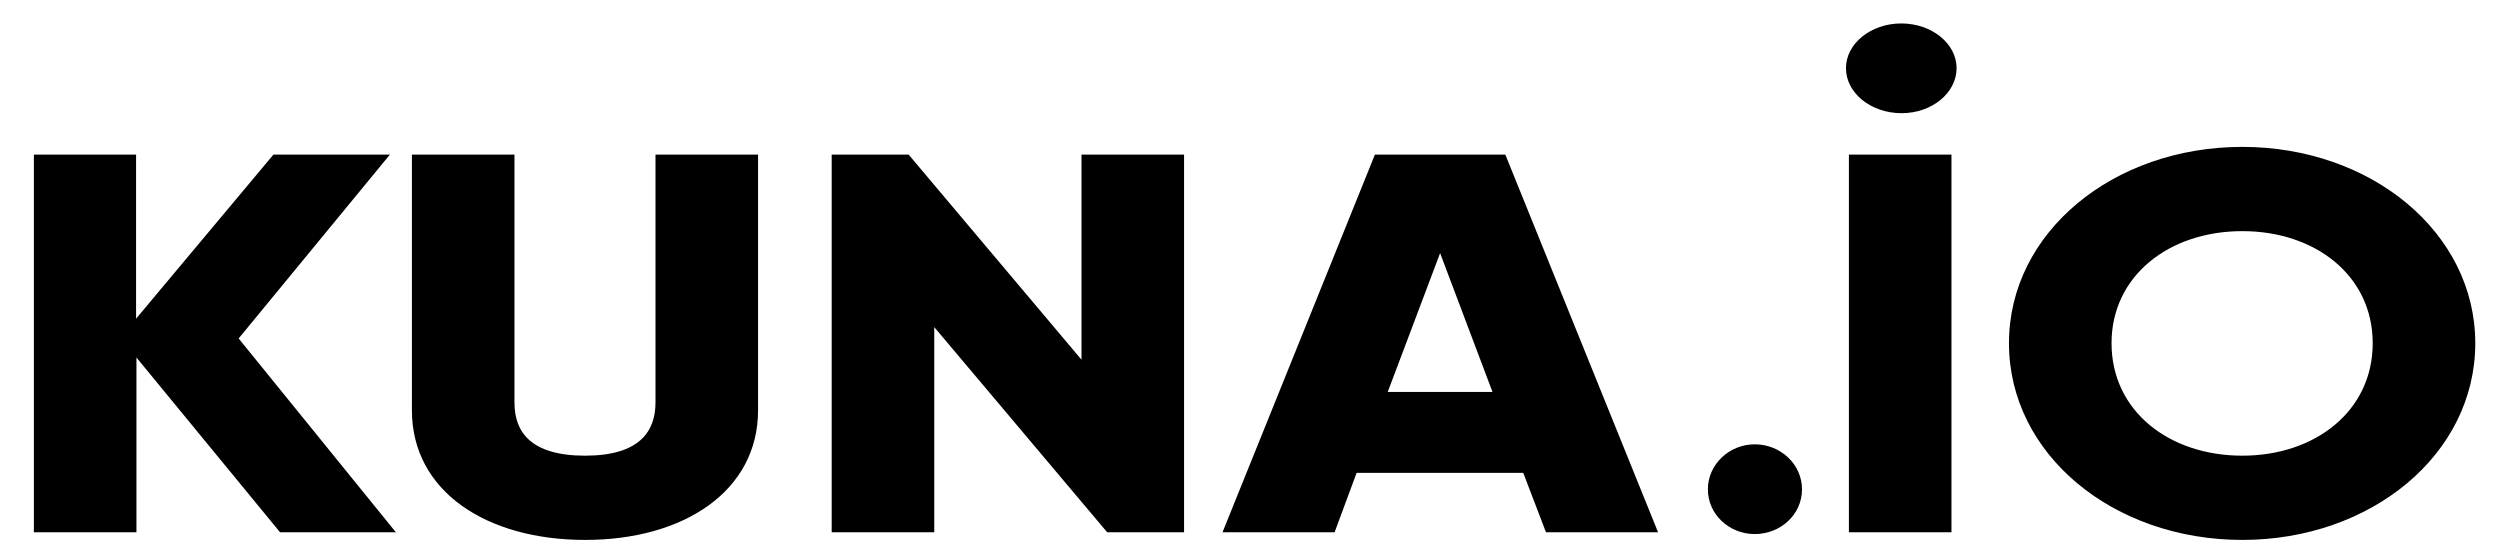
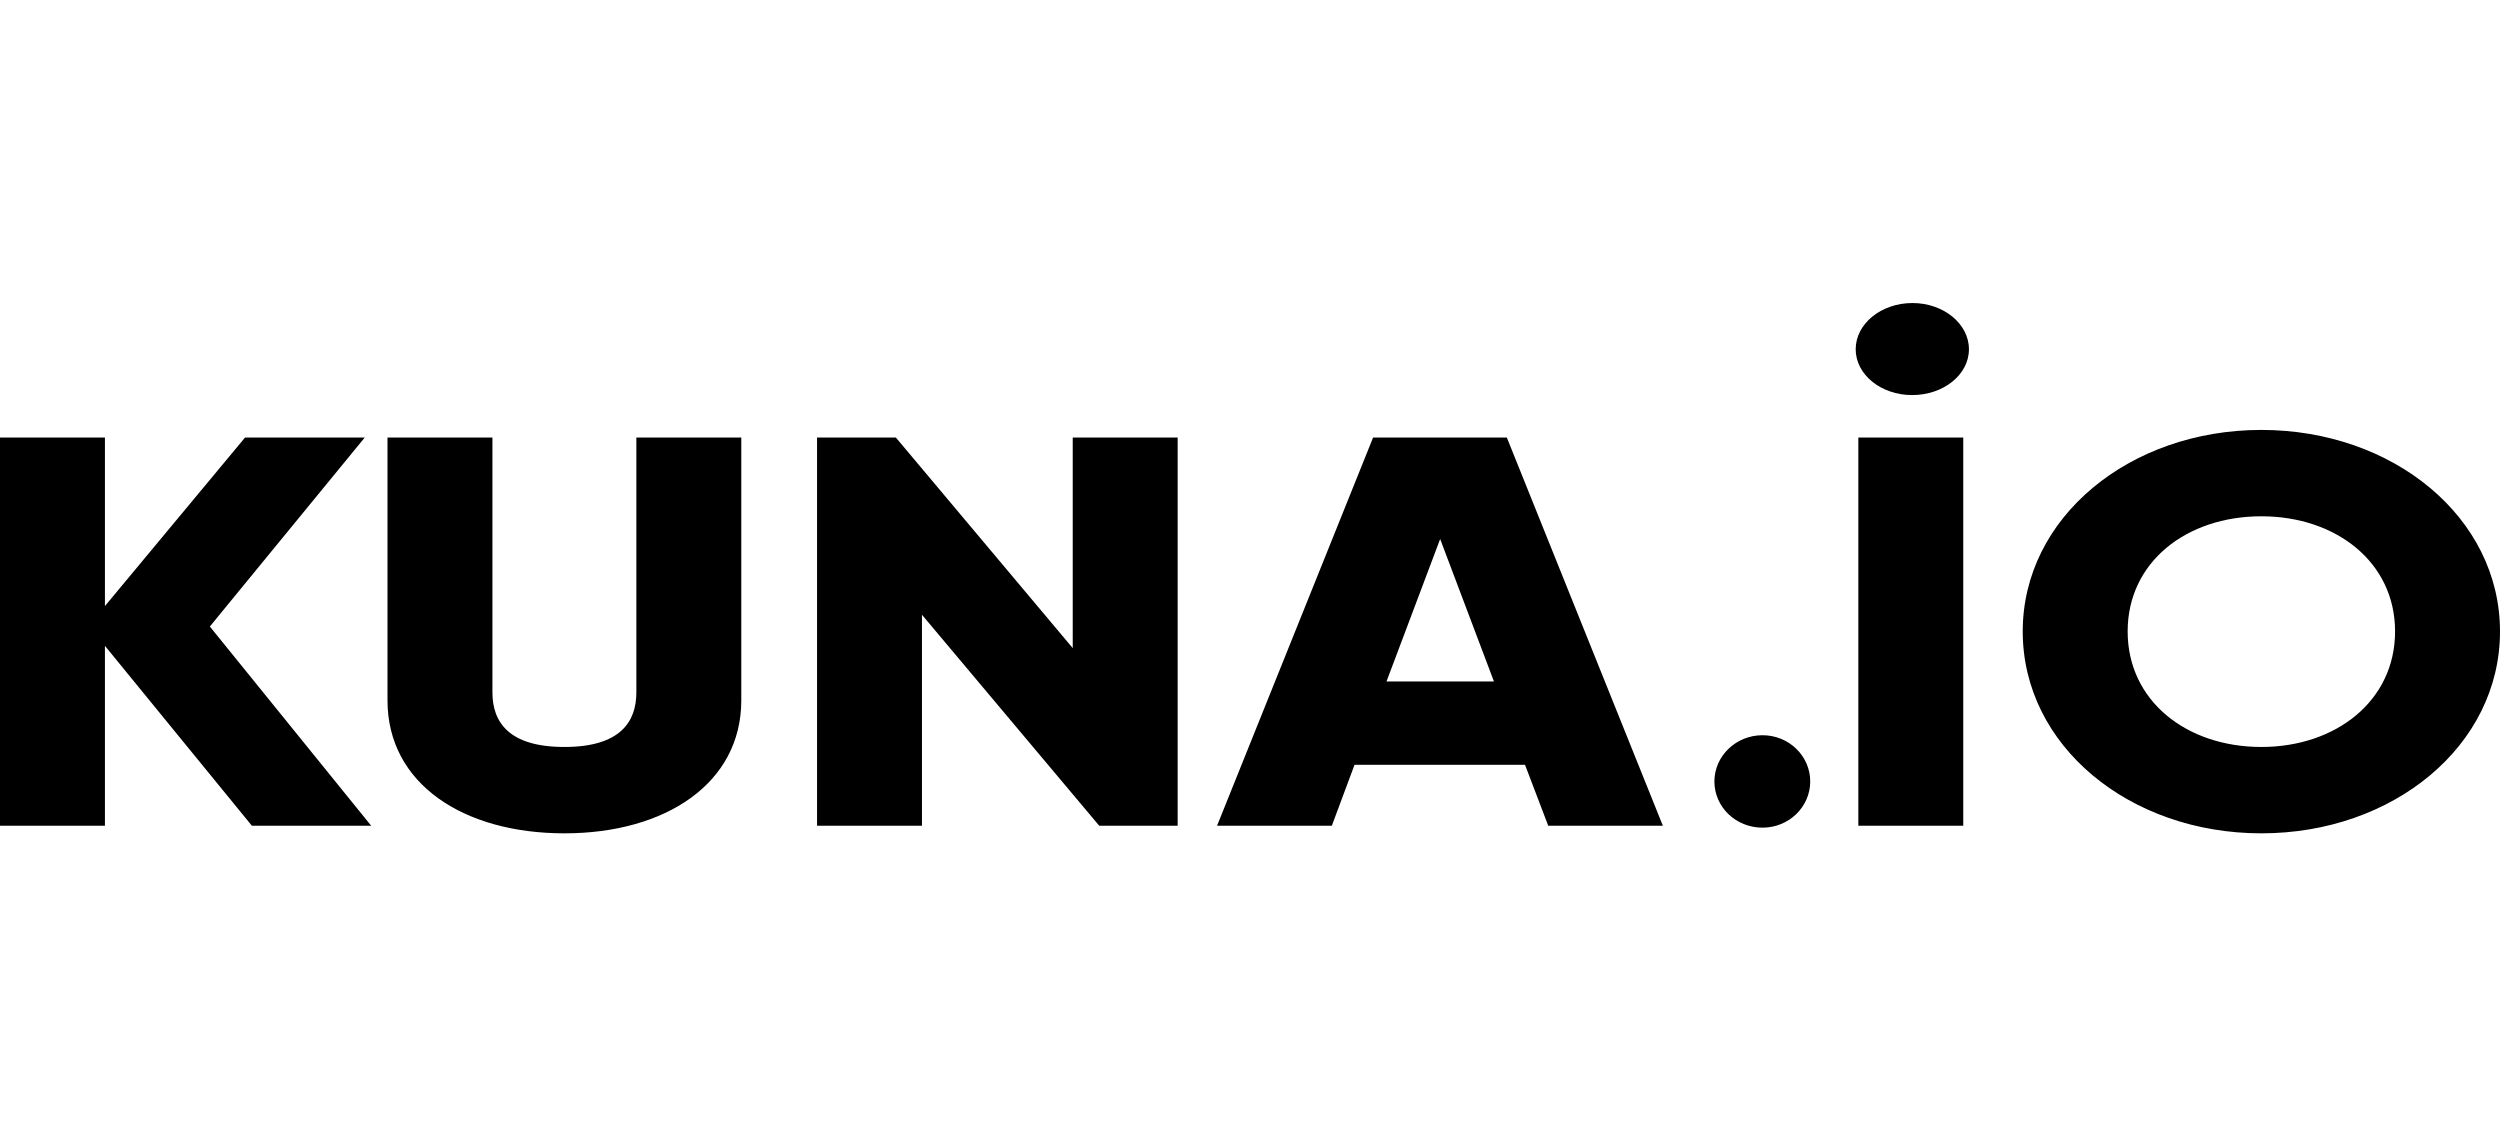
- <svg xmlns="http://www.w3.org/2000/svg" width="91" height="20" viewBox="0 0 67 15">
-   <path d="M52.79 1.86c0 .68-.68 1.23-1.5 1.23-.84 0-1.52-.55-1.52-1.23 0-.67.68-1.22 1.51-1.22s1.51.55 1.51 1.22zm7.8 12.88c3.51 0 6.36-2.33 6.36-5.37 0-3.03-2.85-5.36-6.36-5.36-3.52 0-6.37 2.33-6.37 5.36 0 3.04 2.85 5.37 6.37 5.37zm0-2.3c-2 0-3.57-1.22-3.57-3.07 0-1.84 1.57-3.06 3.57-3.06 2 0 3.56 1.22 3.56 3.06 0 1.85-1.57 3.07-3.56 3.07zm-50.4 2.1l-4.3-5.3 4.13-5.02H6.84L3.09 8.7V4.22H.3v10.31h2.8V9.76l3.92 4.77h3.18zm5.16.2c2.69 0 4.72-1.33 4.72-3.54V4.22h-2.8v6.77c0 .79-.44 1.45-1.92 1.45-1.5 0-1.93-.66-1.93-1.45V4.22h-2.8v6.98c0 2.21 2.03 3.54 4.73 3.54zM28.9 9.82v-5.6h2.8v10.31h-2.1l-4.72-5.6v5.6h-2.8V4.22h2.1l4.72 5.6zm12.68 4.71h3.06L40.47 4.22h-3.56l-4.16 10.31h3.06l.6-1.62h4.55l.62 1.62zm-4.32-3.83l1.43-3.79 1.43 3.79h-2.86zm12.59 3.83V4.22h2.8v10.31h-2.8zm-2.57.05c.71 0 1.29-.54 1.29-1.22 0-.68-.58-1.23-1.29-1.23-.7 0-1.28.55-1.28 1.23 0 .68.58 1.22 1.28 1.22z" fill-rule="evenodd" />
+ <svg xmlns="http://www.w3.org/2000/svg" width="66" height="30" viewBox="0 0 66 30">
+   <path d="M51.98 9.22c0 .67-.67 1.21-1.5 1.21-.82 0-1.49-.54-1.49-1.21 0-.67.67-1.22 1.5-1.22.82 0 1.49.55 1.49 1.22zM59.7 22c3.48 0 6.3-2.31 6.3-5.33 0-3.01-2.82-5.32-6.3-5.32s-6.3 2.31-6.3 5.32c0 3.02 2.82 5.33 6.3 5.33zm0-2.28c-1.98 0-3.53-1.22-3.53-3.05 0-1.83 1.55-3.04 3.53-3.04 1.97 0 3.53 1.21 3.53 3.04s-1.56 3.05-3.53 3.05zM9.8 21.8l-4.26-5.26 4.09-4.99H6.47L2.77 16v-4.45H0V21.8h2.77v-4.75l3.88 4.75H9.8zm5.1.2c2.67 0 4.67-1.32 4.67-3.51v-6.94H16.8v6.73c0 .78-.43 1.44-1.9 1.44s-1.9-.66-1.9-1.44v-6.73h-2.77v6.94c0 2.2 2 3.51 4.67 3.51zm13.42-4.89v-5.56h2.77V21.8h-2.07l-4.68-5.57v5.57h-2.77V11.55h2.08l4.67 5.56zm12.55 4.69h3.03l-4.12-10.25h-3.53L32.13 21.8h3.03l.6-1.61h4.5l.61 1.6zM36.6 18l1.42-3.77 1.42 3.76H36.6zm12.46 3.8V11.55h2.77V21.8h-2.77zm-2.53.05c.7 0 1.26-.55 1.26-1.22 0-.67-.56-1.22-1.26-1.22s-1.27.55-1.27 1.22c0 .67.56 1.22 1.27 1.22z" fill-rule="evenodd" />
</svg>
